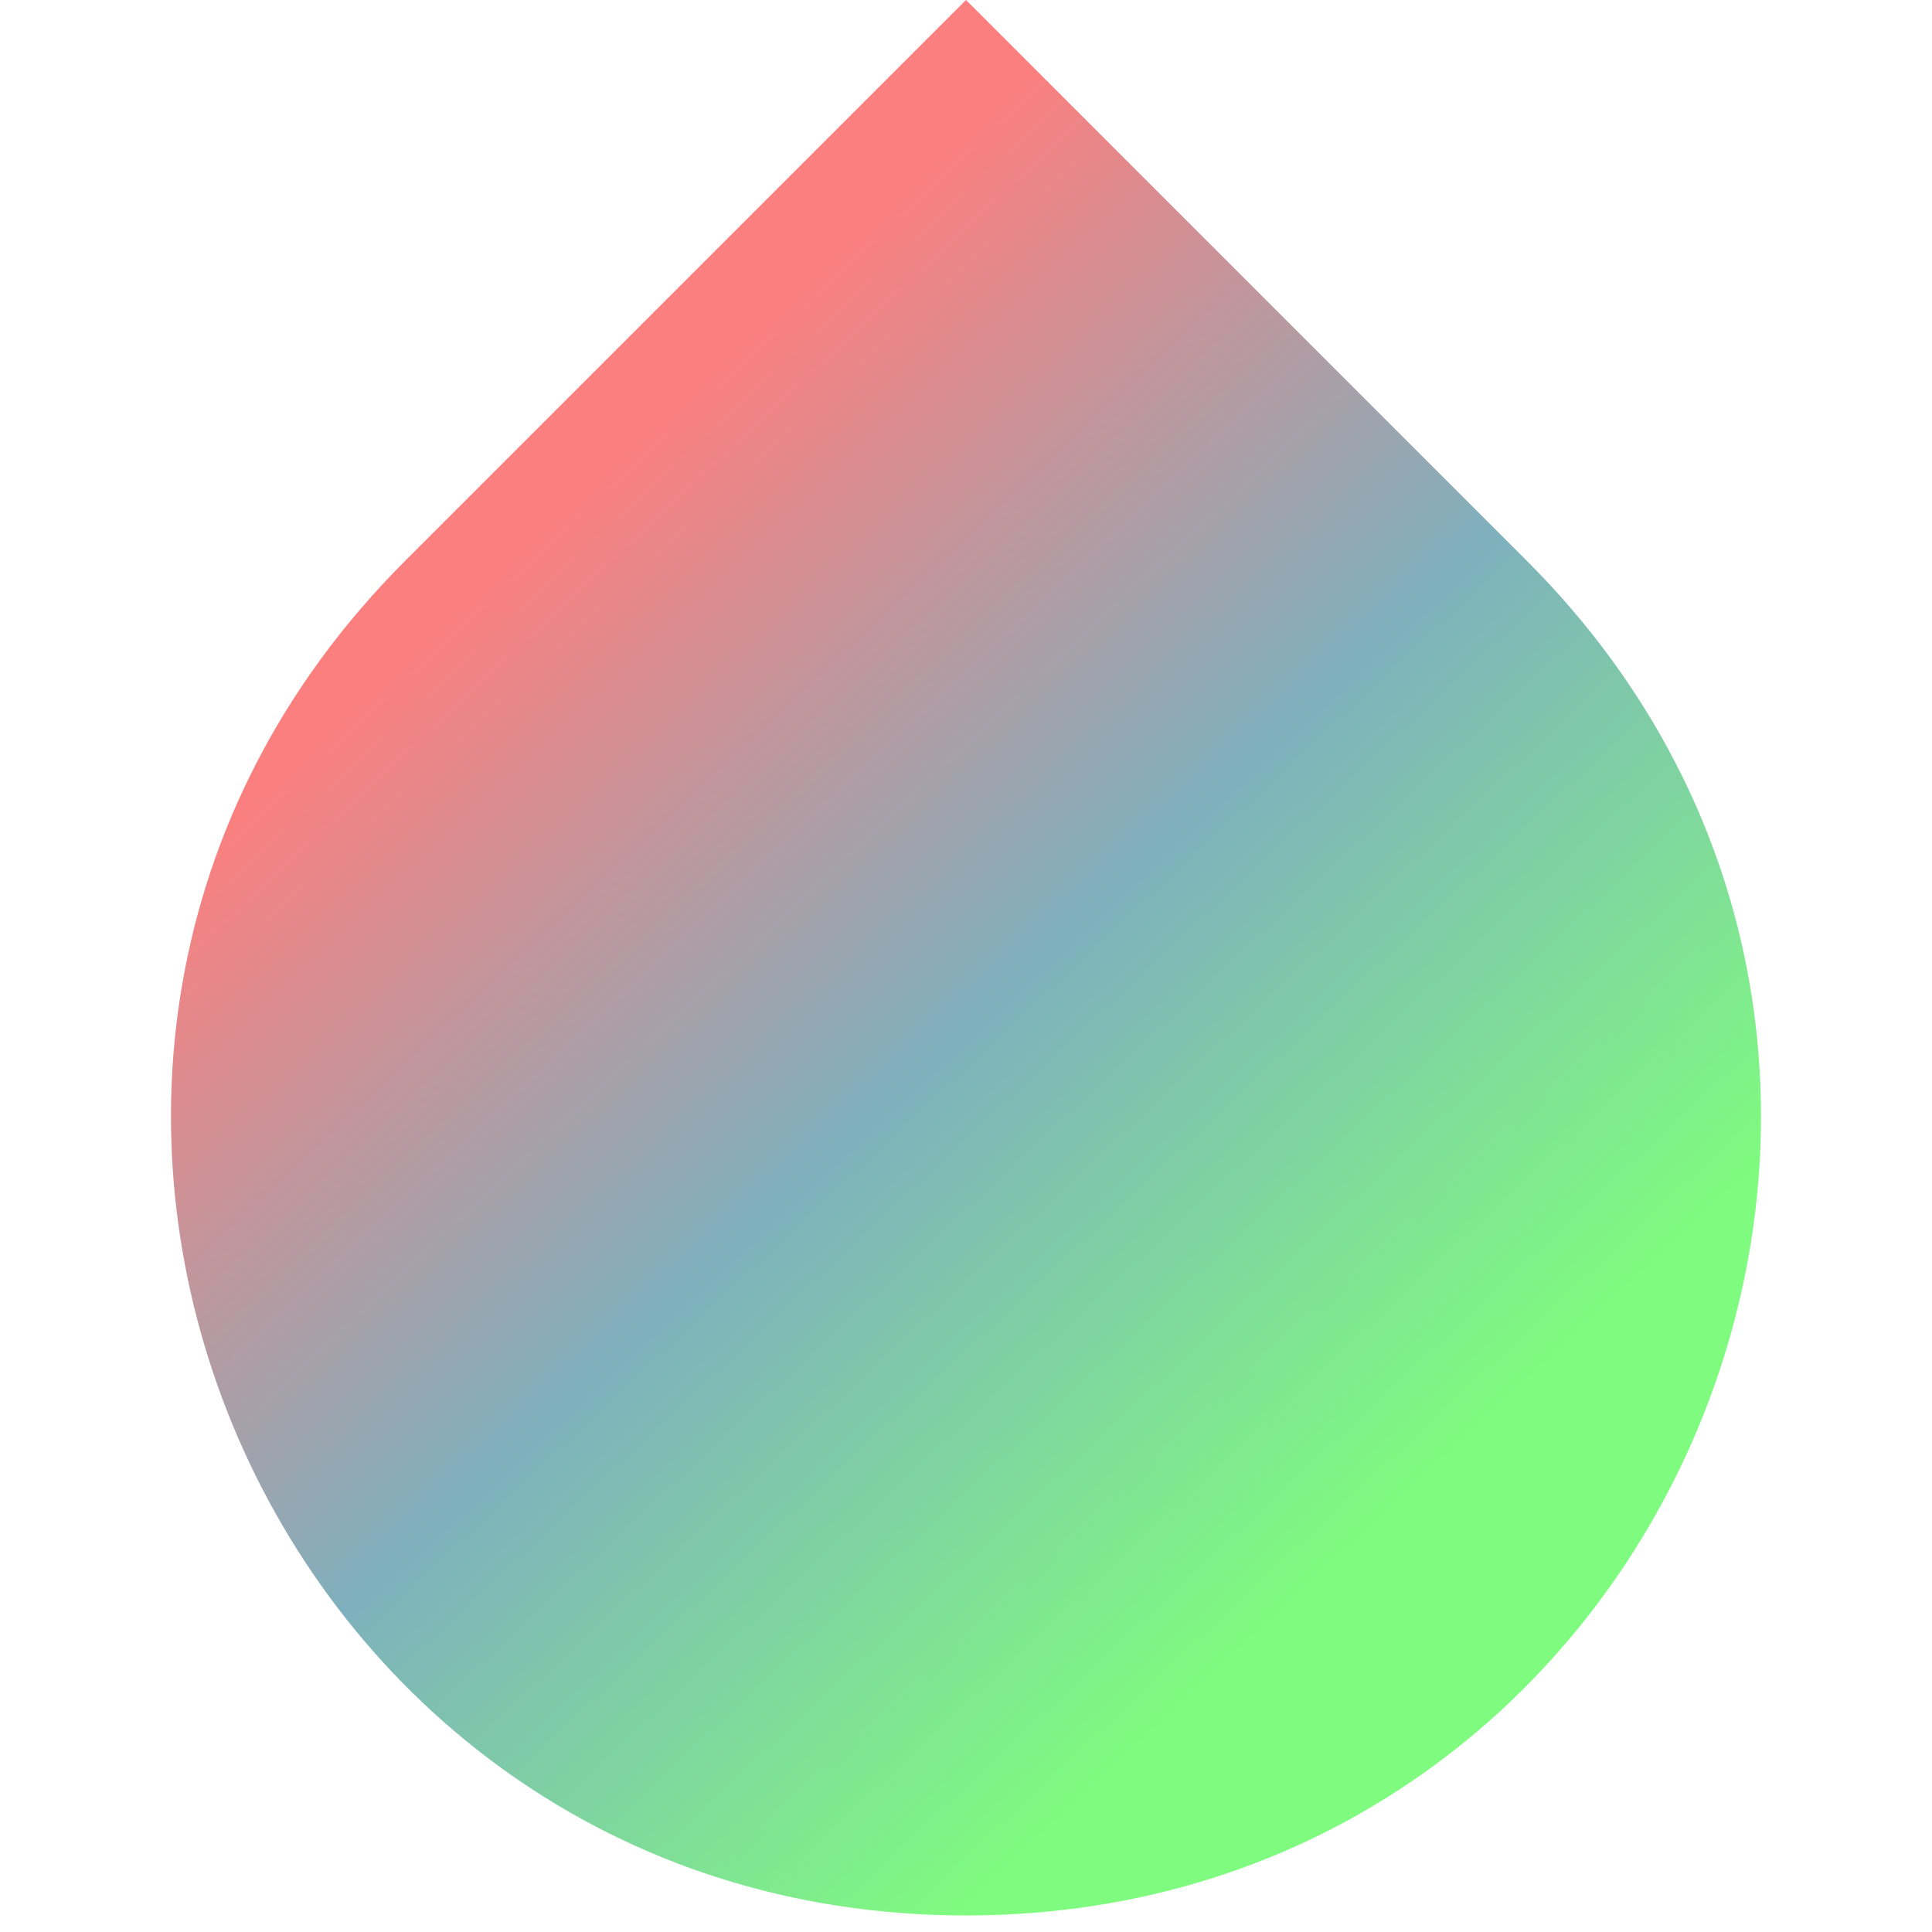
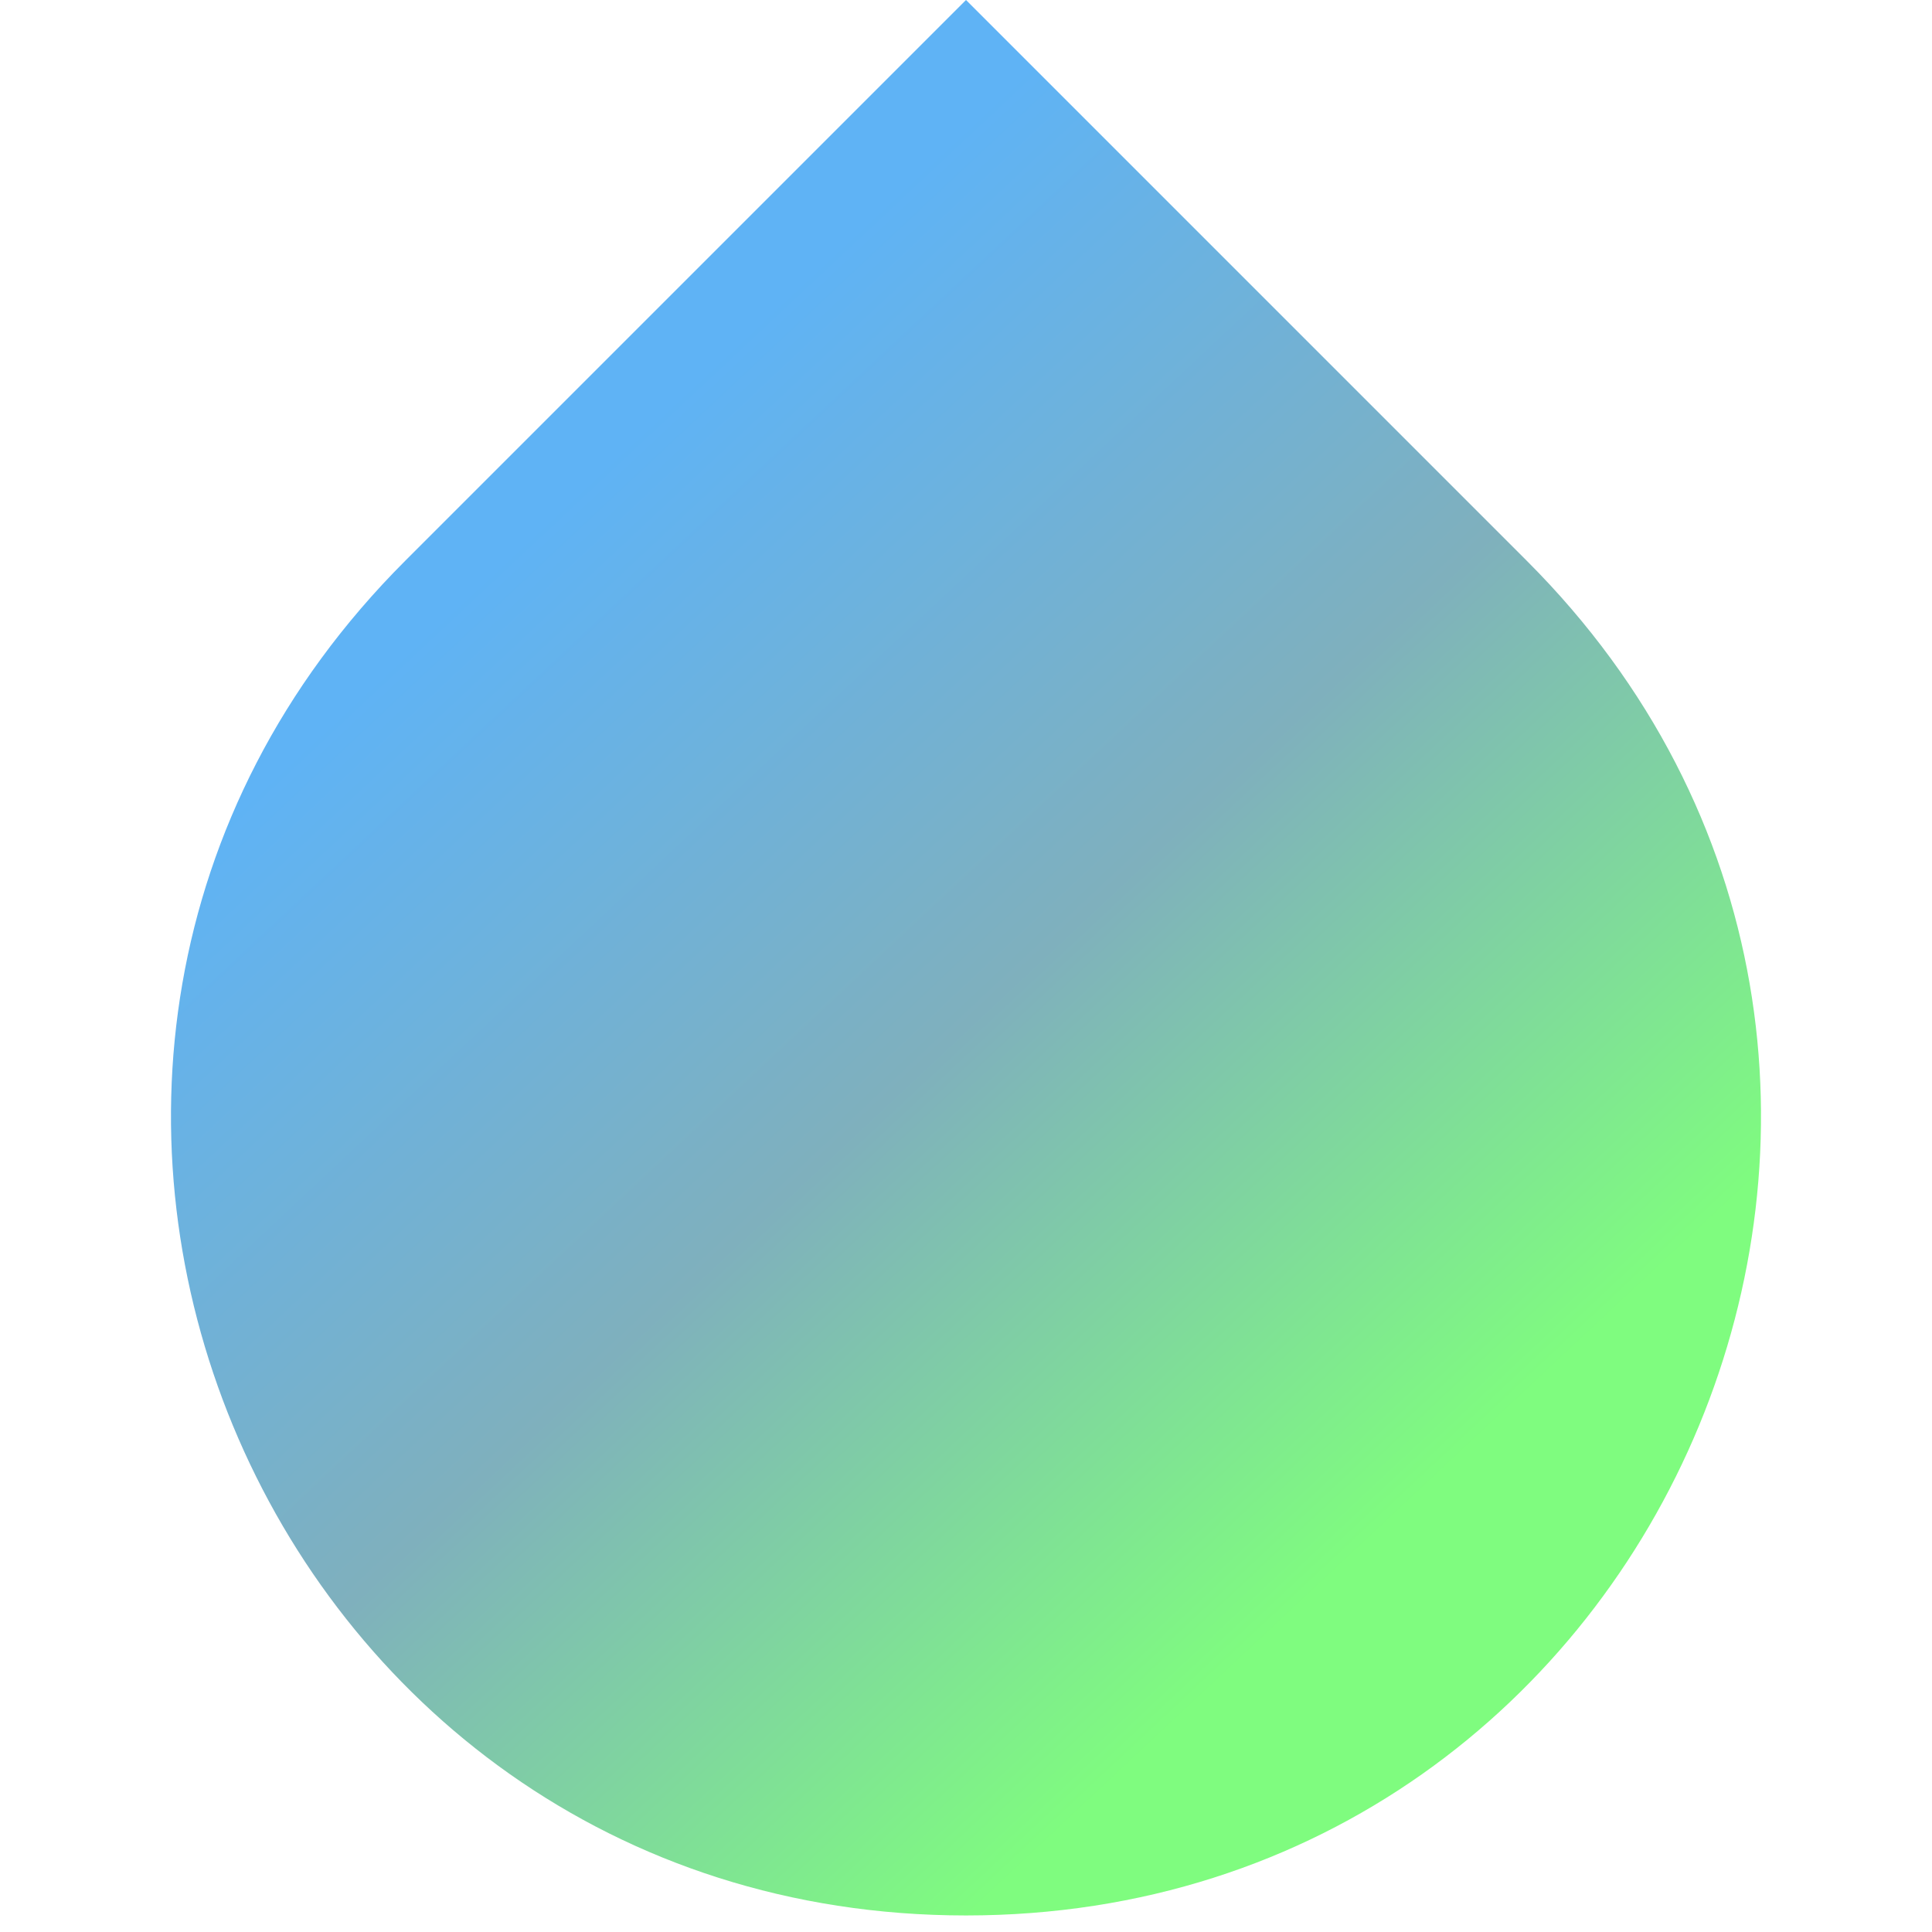
<svg xmlns="http://www.w3.org/2000/svg" xmlns:xlink="http://www.w3.org/1999/xlink" width="16" height="16" version="1.1" viewBox="0 0 16 16" id="svg2" xml:space="preserve">
  <defs id="defs10">
    <linearGradient id="linearGradient40333">
-       <stop style="stop-color:#fc7f7f;stop-opacity:1;" offset="0" id="stop40329" />
+       <stop style="stop-color:#5fb3f5;stop-opacity:1;" offset="0" id="stop40329" />
      <stop style="stop-color:#7fb0bd;stop-opacity:1;" offset="0.502" id="stop40337" />
      <stop style="stop-color:#7ffc7f;stop-opacity:1;" offset="1" id="stop40331" />
    </linearGradient>
    <linearGradient xlink:href="#linearGradient40333" id="linearGradient35201" x1="5.362" y1="3.512" x2="12.772" y2="11.423" gradientUnits="userSpaceOnUse" />
  </defs>
  <path fill="none" d="M -0.761,-0.199 H 16.761 V 17.324 H -0.761 Z" id="path34808" style="stroke-width:0.73" />
  <path d="M 3.354,4.646 8,0 12.646,4.646 c 4.14,4.14 1.207,11.217 -4.646,11.217 -5.854,0 -8.786,-7.077 -4.646,-11.217 z" id="path34810" style="fill:url(#linearGradient35201);fill-opacity:1;stroke-width:0.73" />
</svg>
